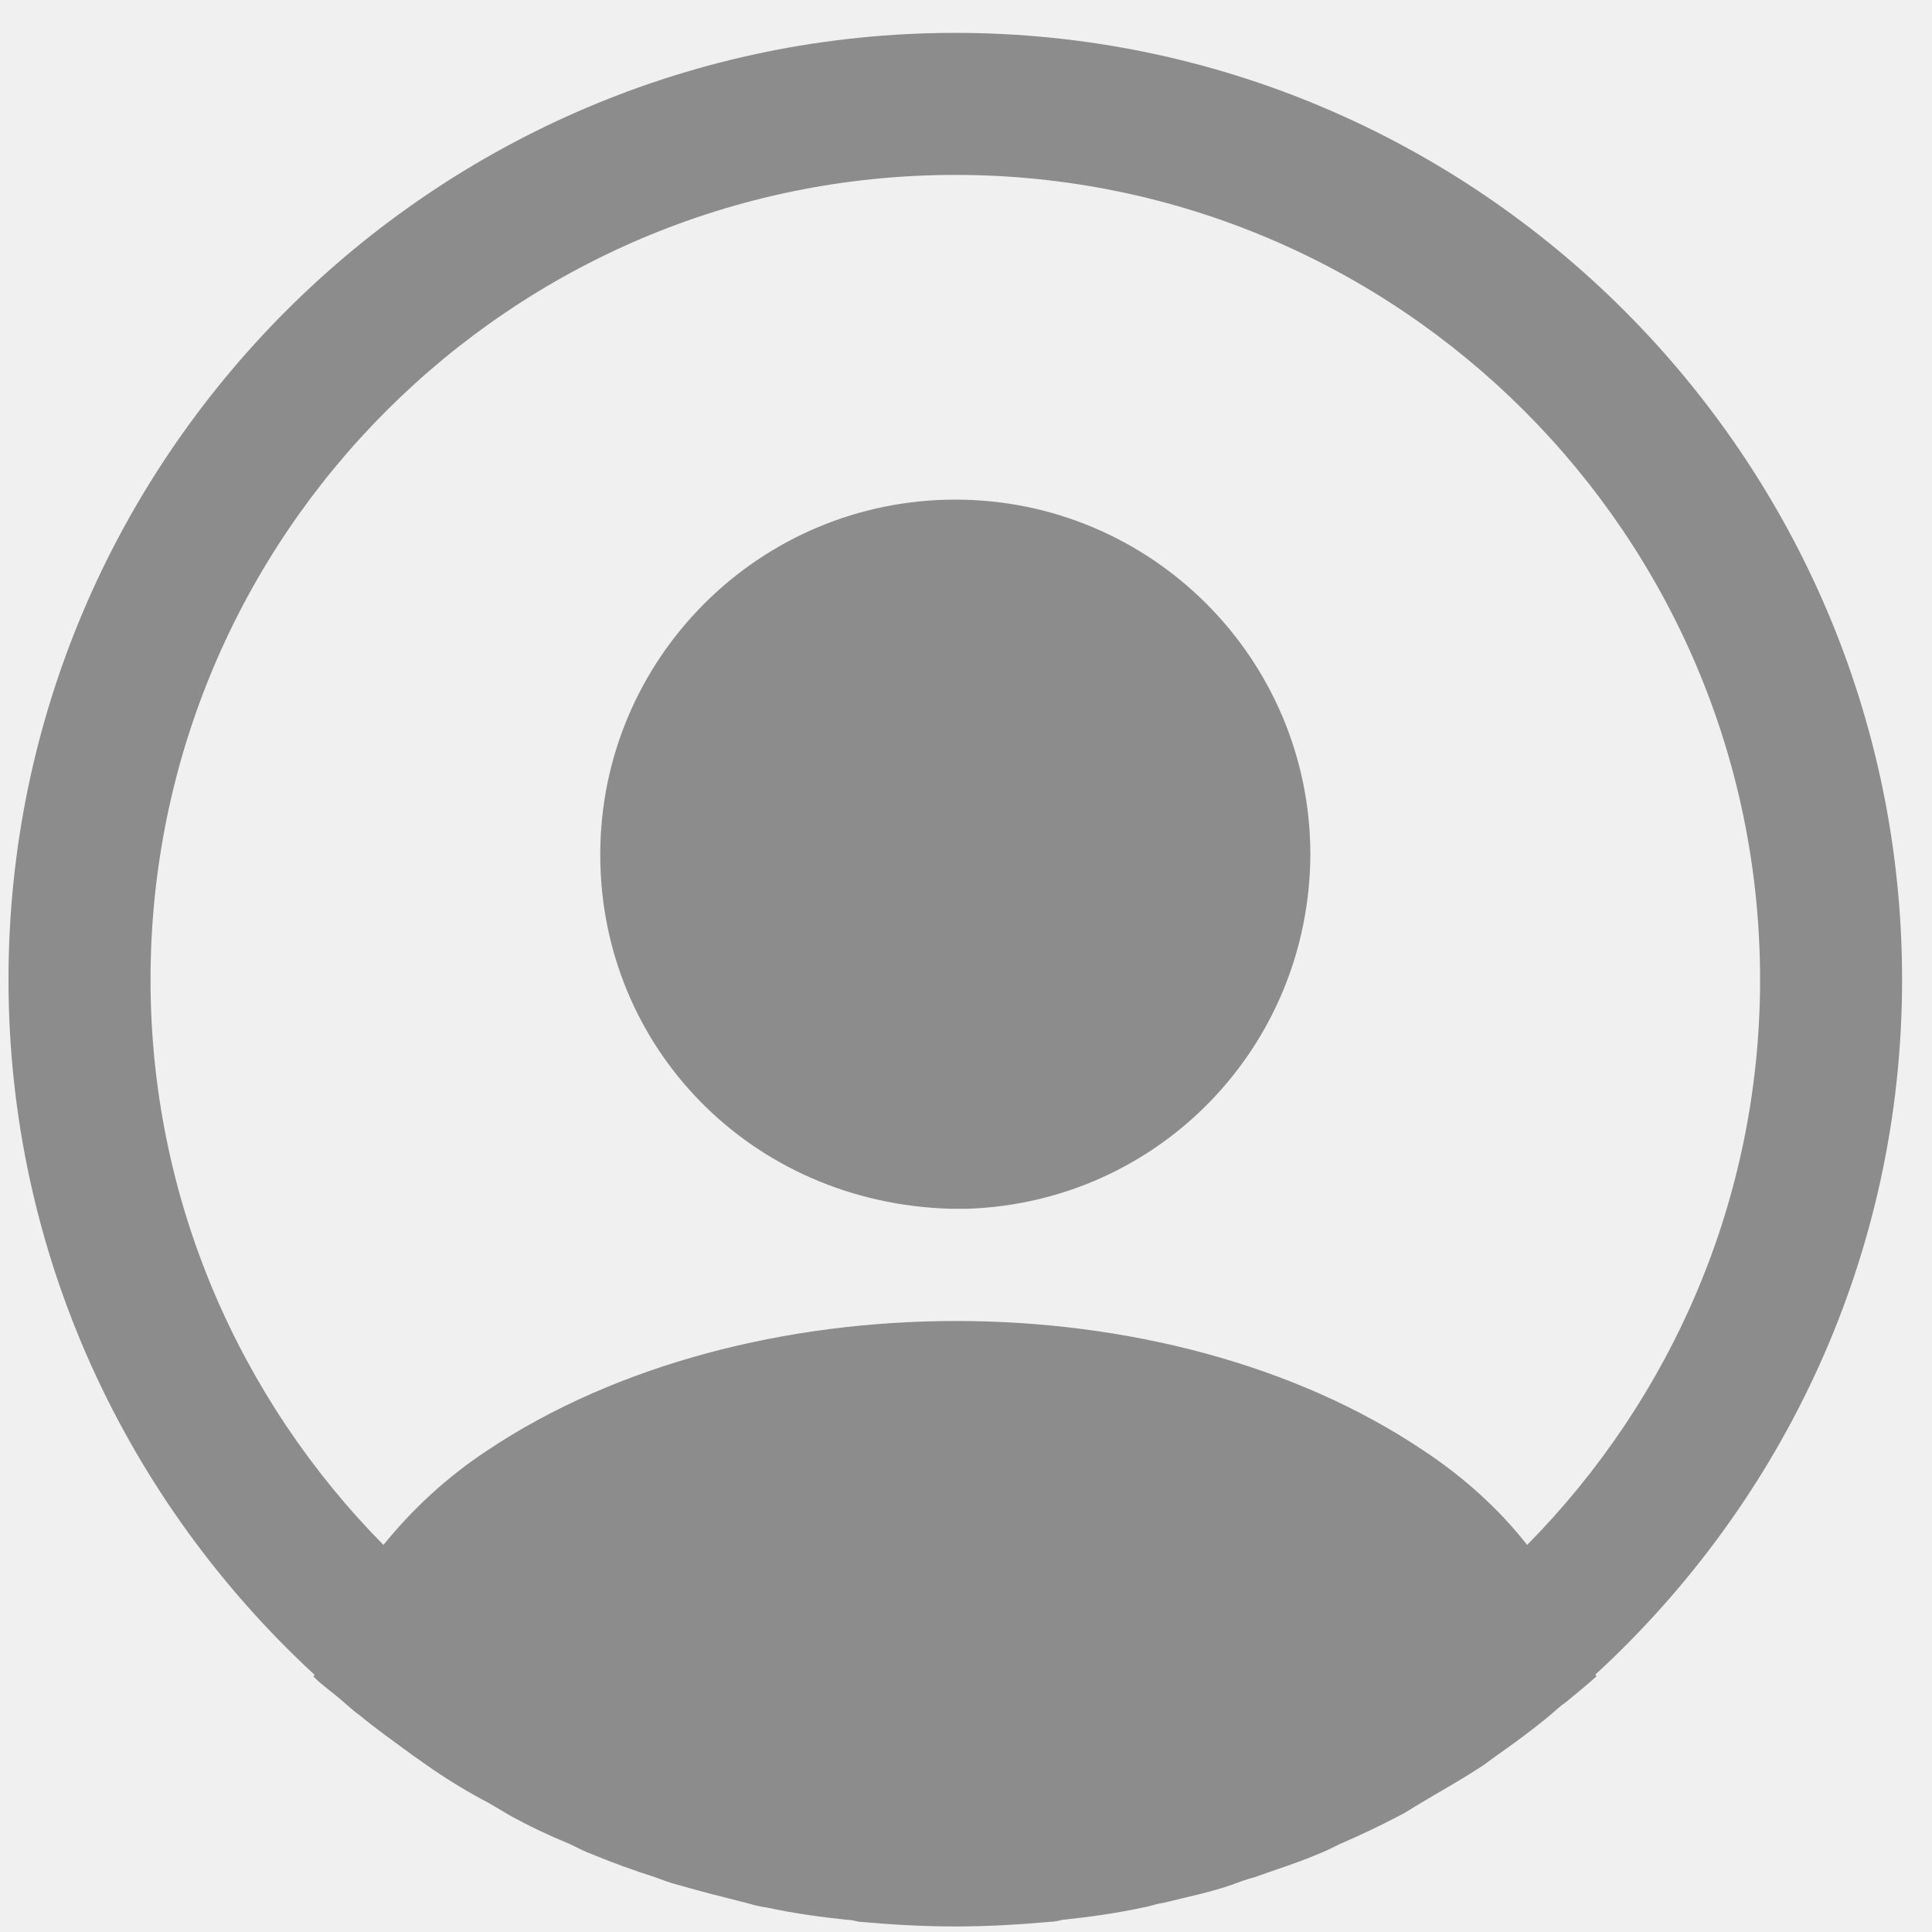
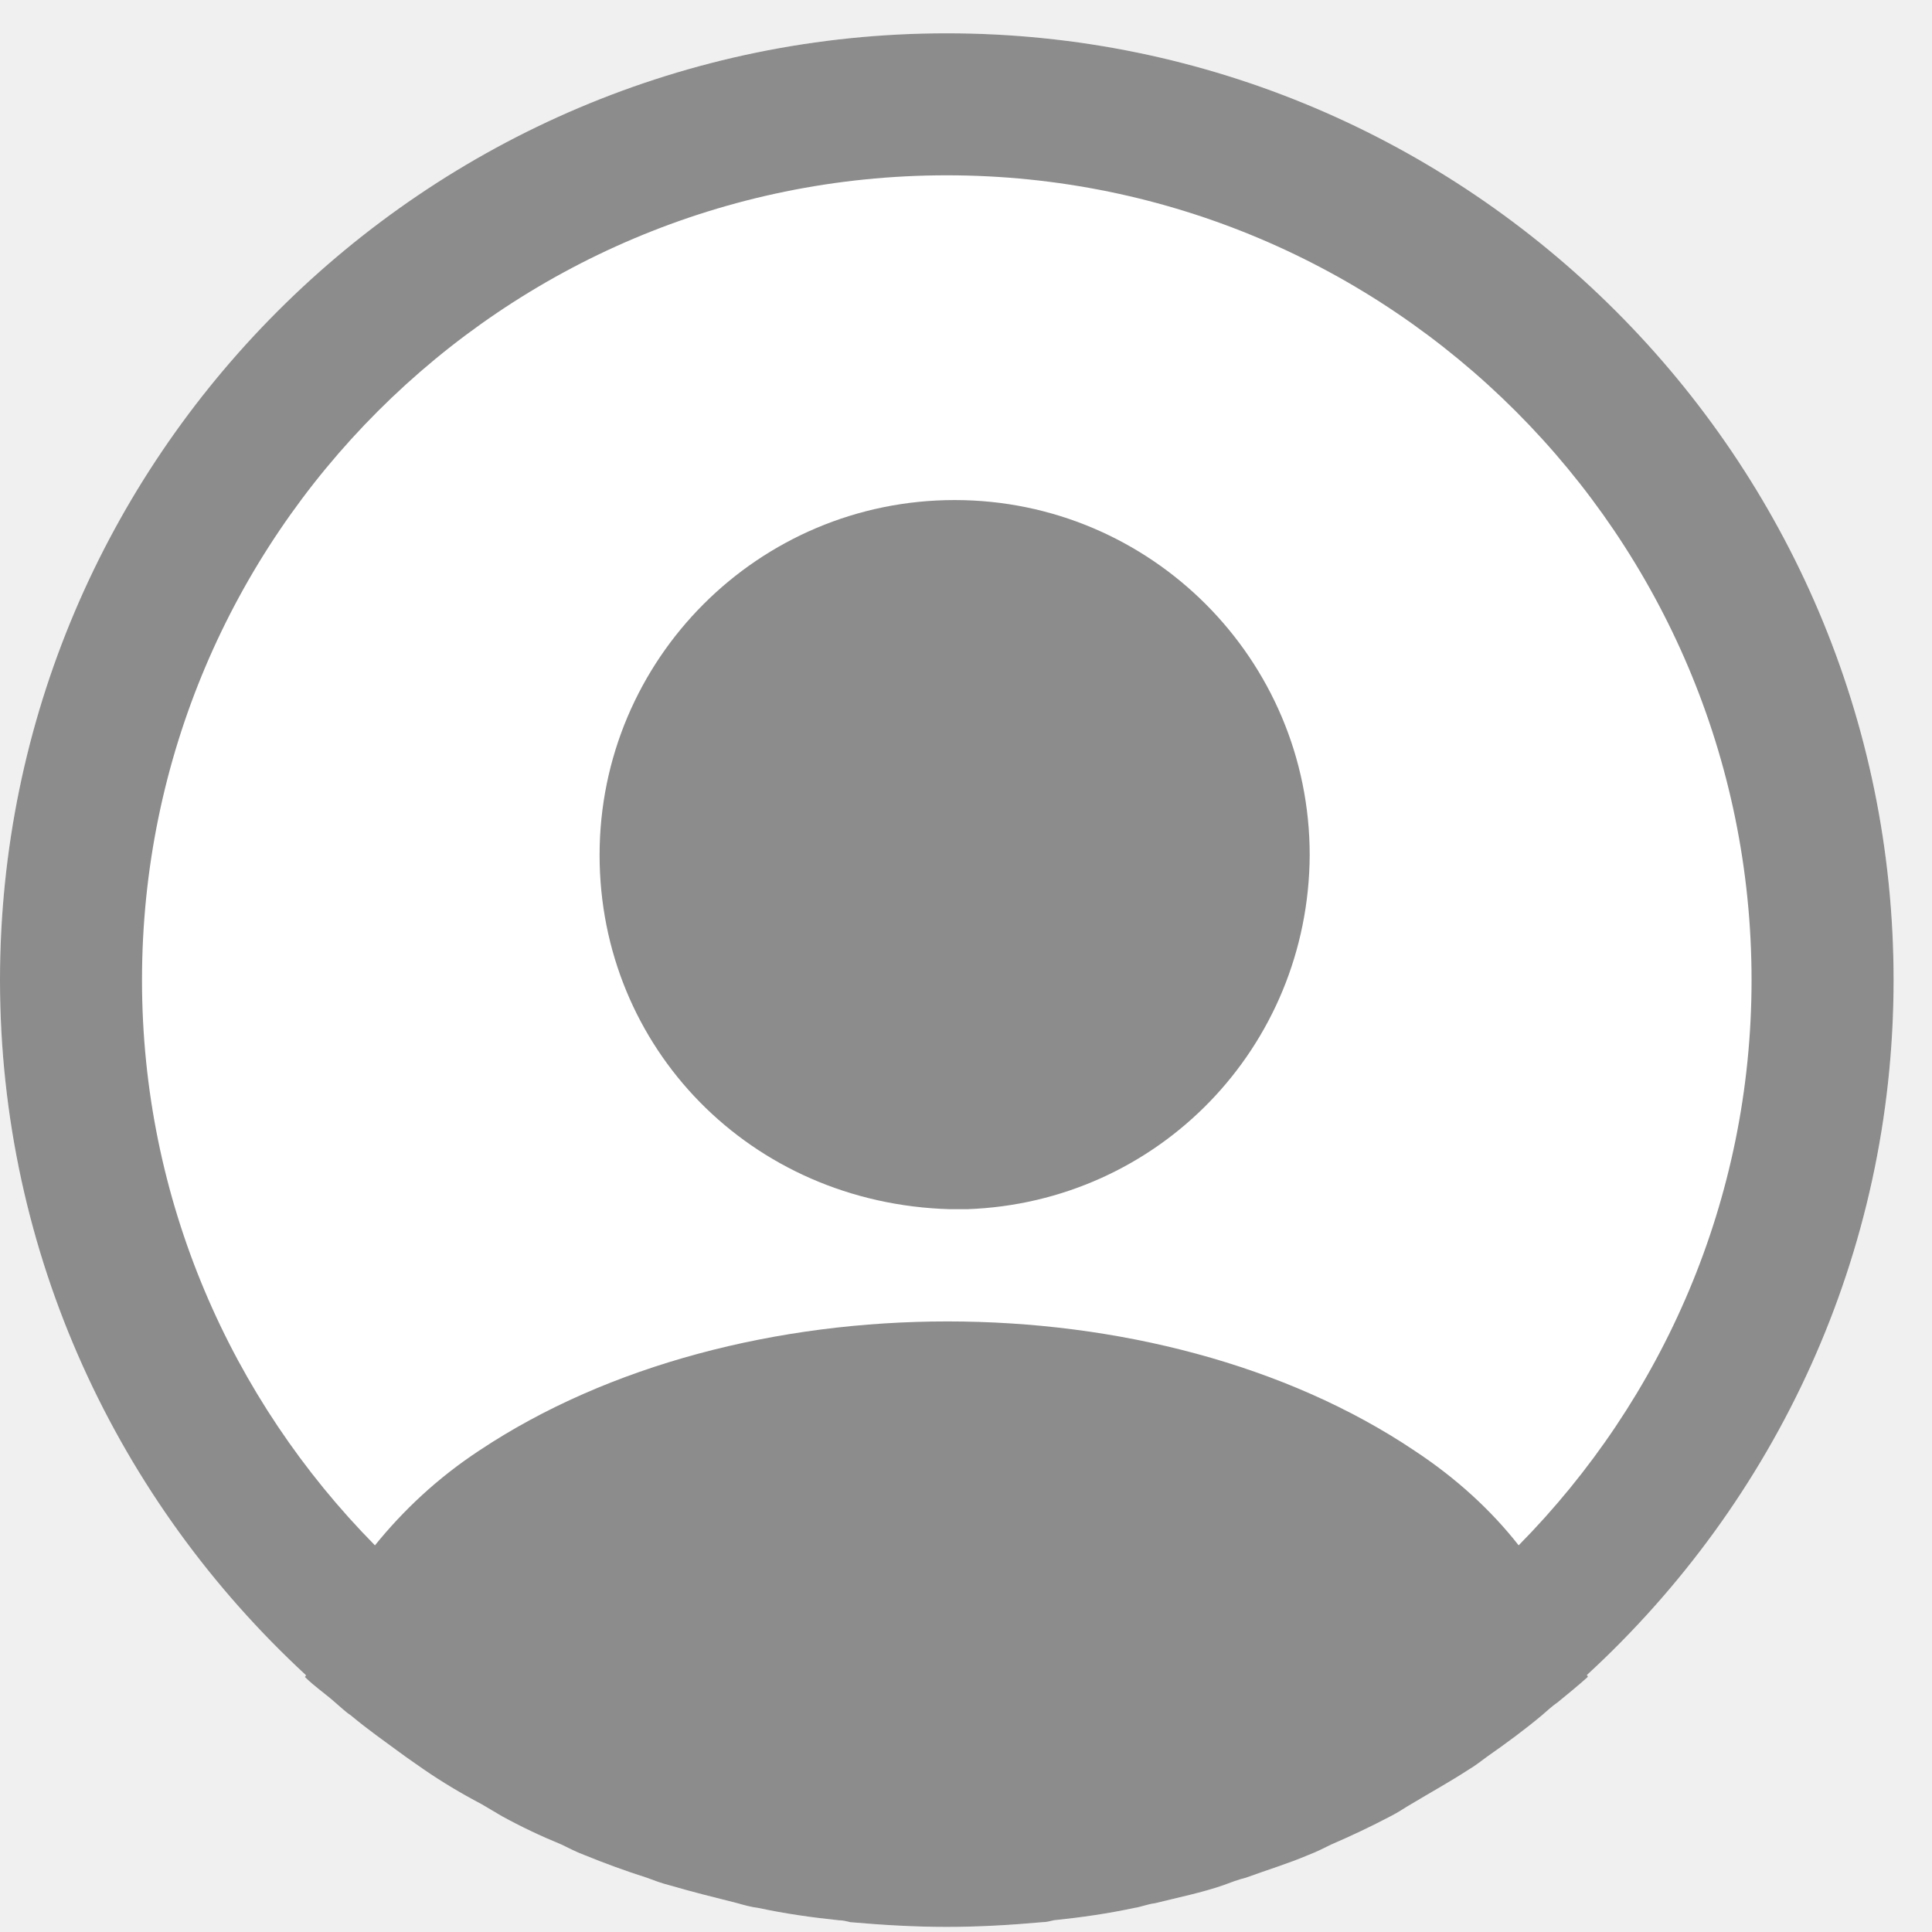
<svg xmlns="http://www.w3.org/2000/svg" width="58" height="58" viewBox="0 0 58 58" fill="none">
-   <path d="M57.102 29.411C57.102 13.75 44.34 0.987 28.679 0.987C13.018 0.987 0.255 13.75 0.255 29.411C0.255 37.654 3.808 45.072 9.436 50.273C9.436 50.302 9.436 50.302 9.408 50.33C9.692 50.615 10.033 50.842 10.317 51.098C10.488 51.24 10.63 51.382 10.8 51.496C11.312 51.922 11.881 52.32 12.421 52.718C12.62 52.86 12.79 52.974 12.989 53.116C13.529 53.485 14.098 53.827 14.694 54.139C14.893 54.253 15.121 54.395 15.32 54.509C15.888 54.821 16.485 55.105 17.11 55.361C17.338 55.475 17.565 55.589 17.793 55.674C18.418 55.93 19.043 56.157 19.669 56.356C19.896 56.441 20.123 56.527 20.351 56.584C21.033 56.782 21.715 56.953 22.397 57.124C22.596 57.18 22.795 57.237 23.023 57.266C23.818 57.436 24.614 57.55 25.439 57.635C25.552 57.635 25.666 57.664 25.78 57.692C26.746 57.777 27.712 57.834 28.679 57.834C29.645 57.834 30.612 57.777 31.55 57.692C31.663 57.692 31.777 57.664 31.891 57.635C32.715 57.55 33.511 57.436 34.307 57.266C34.506 57.237 34.705 57.152 34.932 57.124C35.614 56.953 36.325 56.811 36.978 56.584C37.206 56.498 37.433 56.413 37.661 56.356C38.286 56.129 38.94 55.93 39.536 55.674C39.764 55.589 39.991 55.475 40.219 55.361C40.816 55.105 41.413 54.821 42.009 54.509C42.237 54.395 42.436 54.253 42.635 54.139C43.203 53.798 43.772 53.485 44.34 53.116C44.539 53.002 44.71 52.86 44.908 52.718C45.477 52.32 46.017 51.922 46.529 51.496C46.699 51.354 46.841 51.212 47.012 51.098C47.325 50.842 47.637 50.586 47.921 50.33C47.921 50.302 47.921 50.302 47.893 50.273C53.549 45.072 57.102 37.654 57.102 29.411ZM42.72 43.537C35.017 38.364 22.397 38.364 14.638 43.537C13.387 44.361 12.364 45.328 11.511 46.38C7.191 42.002 4.519 36.005 4.519 29.411C4.519 16.08 15.348 5.251 28.679 5.251C42.009 5.251 52.839 16.08 52.839 29.411C52.839 36.005 50.167 42.002 45.846 46.38C45.022 45.328 43.971 44.361 42.72 43.537Z" fill="#8C8C8C" />
-   <path d="M28.679 14.999C22.795 14.999 18.02 19.774 18.02 25.658C18.02 31.428 22.539 36.118 28.537 36.288H28.793H28.991H29.048C34.79 36.089 39.309 31.428 39.338 25.658C39.338 19.774 34.562 14.999 28.679 14.999Z" fill="#8C8C8C" />
+   <path d="M56.847 29.423C56.847 13.762 44.085 1 28.423 1C12.762 1 0 13.762 0 29.423C0 37.666 3.553 45.085 9.181 50.286C9.181 50.315 9.181 50.315 9.152 50.343C9.437 50.627 9.778 50.855 10.062 51.11C10.232 51.252 10.374 51.395 10.545 51.508C11.057 51.935 11.625 52.333 12.165 52.73C12.364 52.873 12.535 52.986 12.734 53.128C13.274 53.498 13.842 53.839 14.439 54.152C14.638 54.265 14.865 54.407 15.064 54.521C15.633 54.834 16.23 55.118 16.855 55.374C17.082 55.487 17.31 55.601 17.537 55.687C18.163 55.942 18.788 56.17 19.413 56.369C19.64 56.454 19.868 56.539 20.095 56.596C20.777 56.795 21.46 56.965 22.142 57.136C22.341 57.193 22.54 57.25 22.767 57.278C23.563 57.449 24.359 57.562 25.183 57.648C25.297 57.648 25.41 57.676 25.524 57.705C26.491 57.79 27.457 57.847 28.423 57.847C29.39 57.847 30.356 57.79 31.294 57.705C31.408 57.705 31.521 57.676 31.635 57.648C32.459 57.562 33.255 57.449 34.051 57.278C34.25 57.25 34.449 57.164 34.676 57.136C35.359 56.965 36.069 56.823 36.723 56.596C36.95 56.511 37.178 56.425 37.405 56.369C38.03 56.141 38.684 55.942 39.281 55.687C39.508 55.601 39.736 55.487 39.963 55.374C40.56 55.118 41.157 54.834 41.754 54.521C41.981 54.407 42.18 54.265 42.379 54.152C42.948 53.81 43.516 53.498 44.085 53.128C44.283 53.015 44.454 52.873 44.653 52.73C45.221 52.333 45.761 51.935 46.273 51.508C46.444 51.366 46.586 51.224 46.756 51.11C47.069 50.855 47.382 50.599 47.666 50.343C47.666 50.315 47.666 50.315 47.638 50.286C53.294 45.085 56.847 37.666 56.847 29.423Z" fill="white" />
+   <path d="M56.847 29.423C56.847 13.762 44.085 1 28.423 1C12.762 1 0 13.762 0 29.423C0 37.666 3.553 45.085 9.181 50.286C9.181 50.315 9.181 50.315 9.152 50.343C9.437 50.627 9.778 50.855 10.062 51.11C10.232 51.252 10.374 51.395 10.545 51.508C11.057 51.935 11.625 52.333 12.165 52.73C12.364 52.873 12.535 52.986 12.734 53.128C13.274 53.498 13.842 53.839 14.439 54.152C14.638 54.265 14.865 54.407 15.064 54.521C15.633 54.834 16.23 55.118 16.855 55.374C17.082 55.487 17.31 55.601 17.537 55.687C18.163 55.942 18.788 56.17 19.413 56.369C19.64 56.454 19.868 56.539 20.095 56.596C20.777 56.795 21.46 56.965 22.142 57.136C22.341 57.193 22.54 57.25 22.767 57.278C23.563 57.449 24.359 57.562 25.183 57.648C25.297 57.648 25.41 57.676 25.524 57.705C26.491 57.79 27.457 57.847 28.423 57.847C29.39 57.847 30.356 57.79 31.294 57.705C31.408 57.705 31.521 57.676 31.635 57.648C32.459 57.562 33.255 57.449 34.051 57.278C34.25 57.25 34.449 57.164 34.676 57.136C35.359 56.965 36.069 56.823 36.723 56.596C36.95 56.511 37.178 56.425 37.405 56.369C38.03 56.141 38.684 55.942 39.281 55.687C39.508 55.601 39.736 55.487 39.963 55.374C40.56 55.118 41.157 54.834 41.754 54.521C41.981 54.407 42.18 54.265 42.379 54.152C42.948 53.81 43.516 53.498 44.085 53.128C44.283 53.015 44.454 52.873 44.653 52.73C45.221 52.333 45.761 51.935 46.273 51.508C46.444 51.366 46.586 51.224 46.756 51.11C47.069 50.855 47.382 50.599 47.666 50.343C47.666 50.315 47.666 50.315 47.638 50.286C53.294 45.085 56.847 37.666 56.847 29.423ZM42.464 43.55C34.762 38.377 22.142 38.377 14.382 43.55C13.132 44.374 12.108 45.34 11.256 46.392C6.935 42.015 4.263 36.017 4.263 29.423C4.263 16.093 15.093 5.263 28.423 5.263C41.754 5.263 52.583 16.093 52.583 29.423C52.583 36.017 49.911 42.015 45.591 46.392C44.767 45.34 43.715 44.374 42.464 43.55Z" fill="#8C8C8C" />
+   <path d="M28.659 15.012C22.775 15.012 18 19.787 18 25.671C18 31.441 22.519 36.13 28.517 36.301H28.773H28.971H29.028C34.77 36.102 39.289 31.441 39.318 25.671C39.318 19.787 34.542 15.012 28.659 15.012Z" fill="#8C8C8C" />
</svg>
